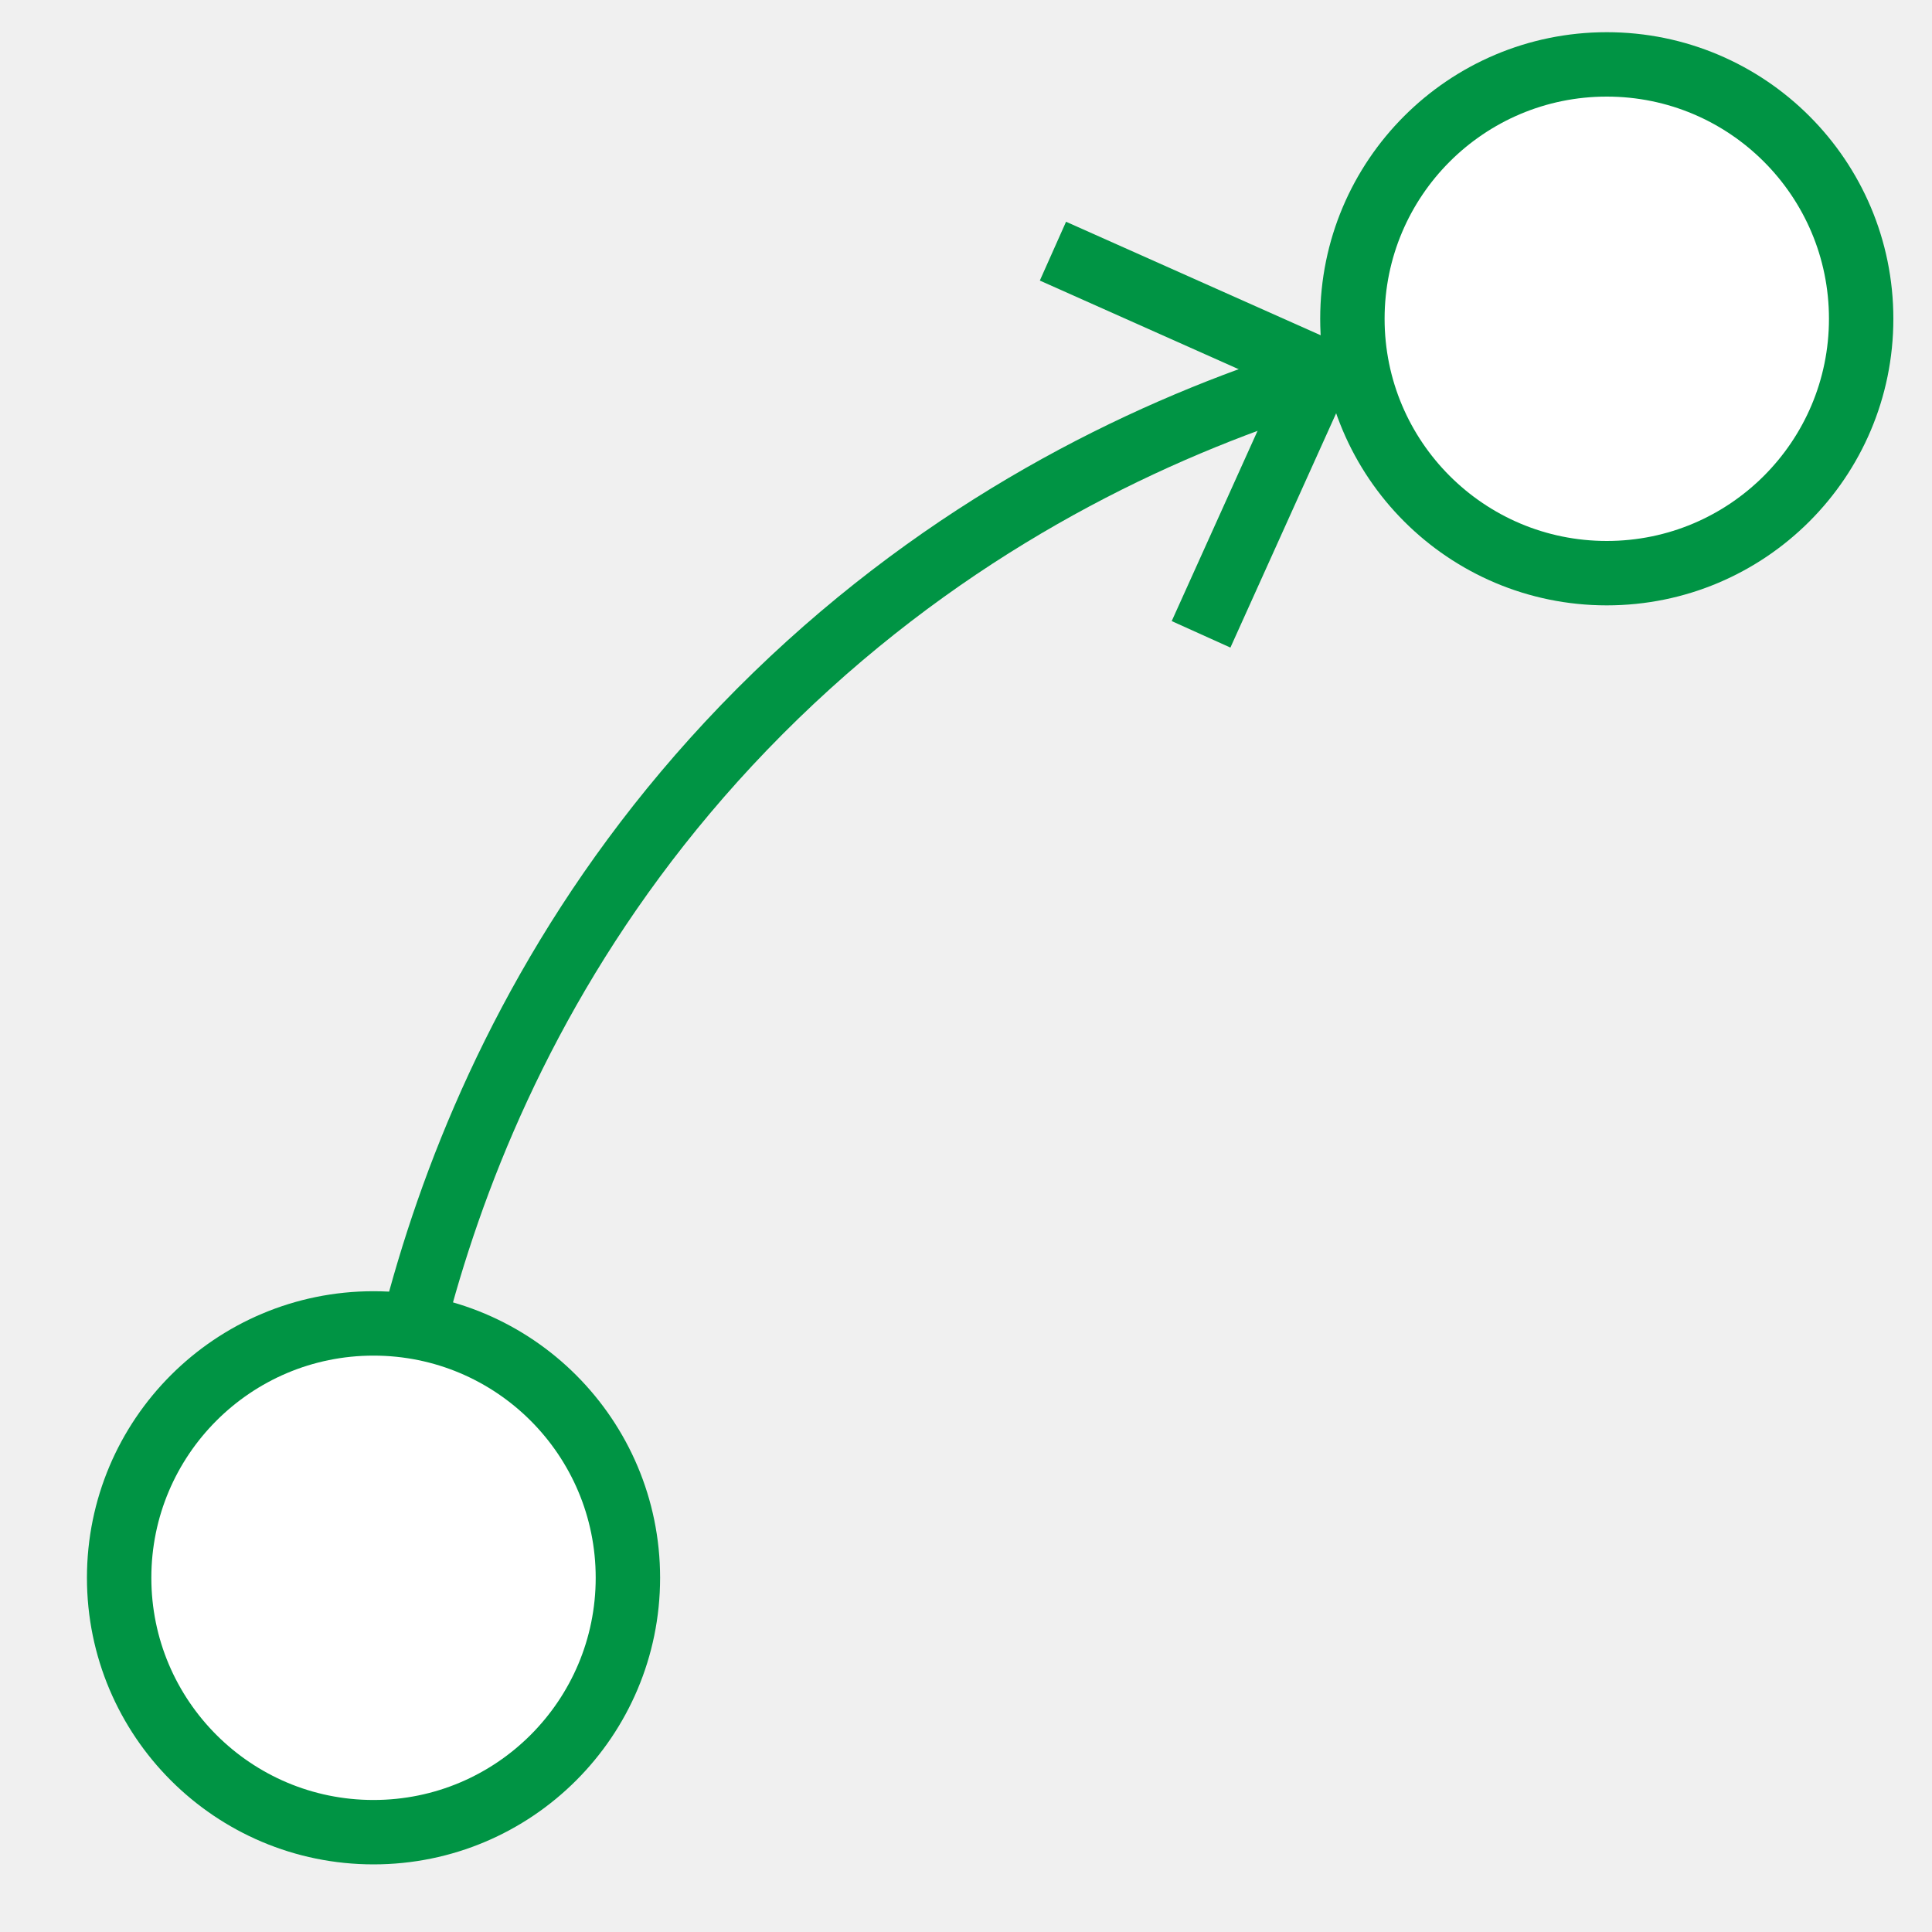
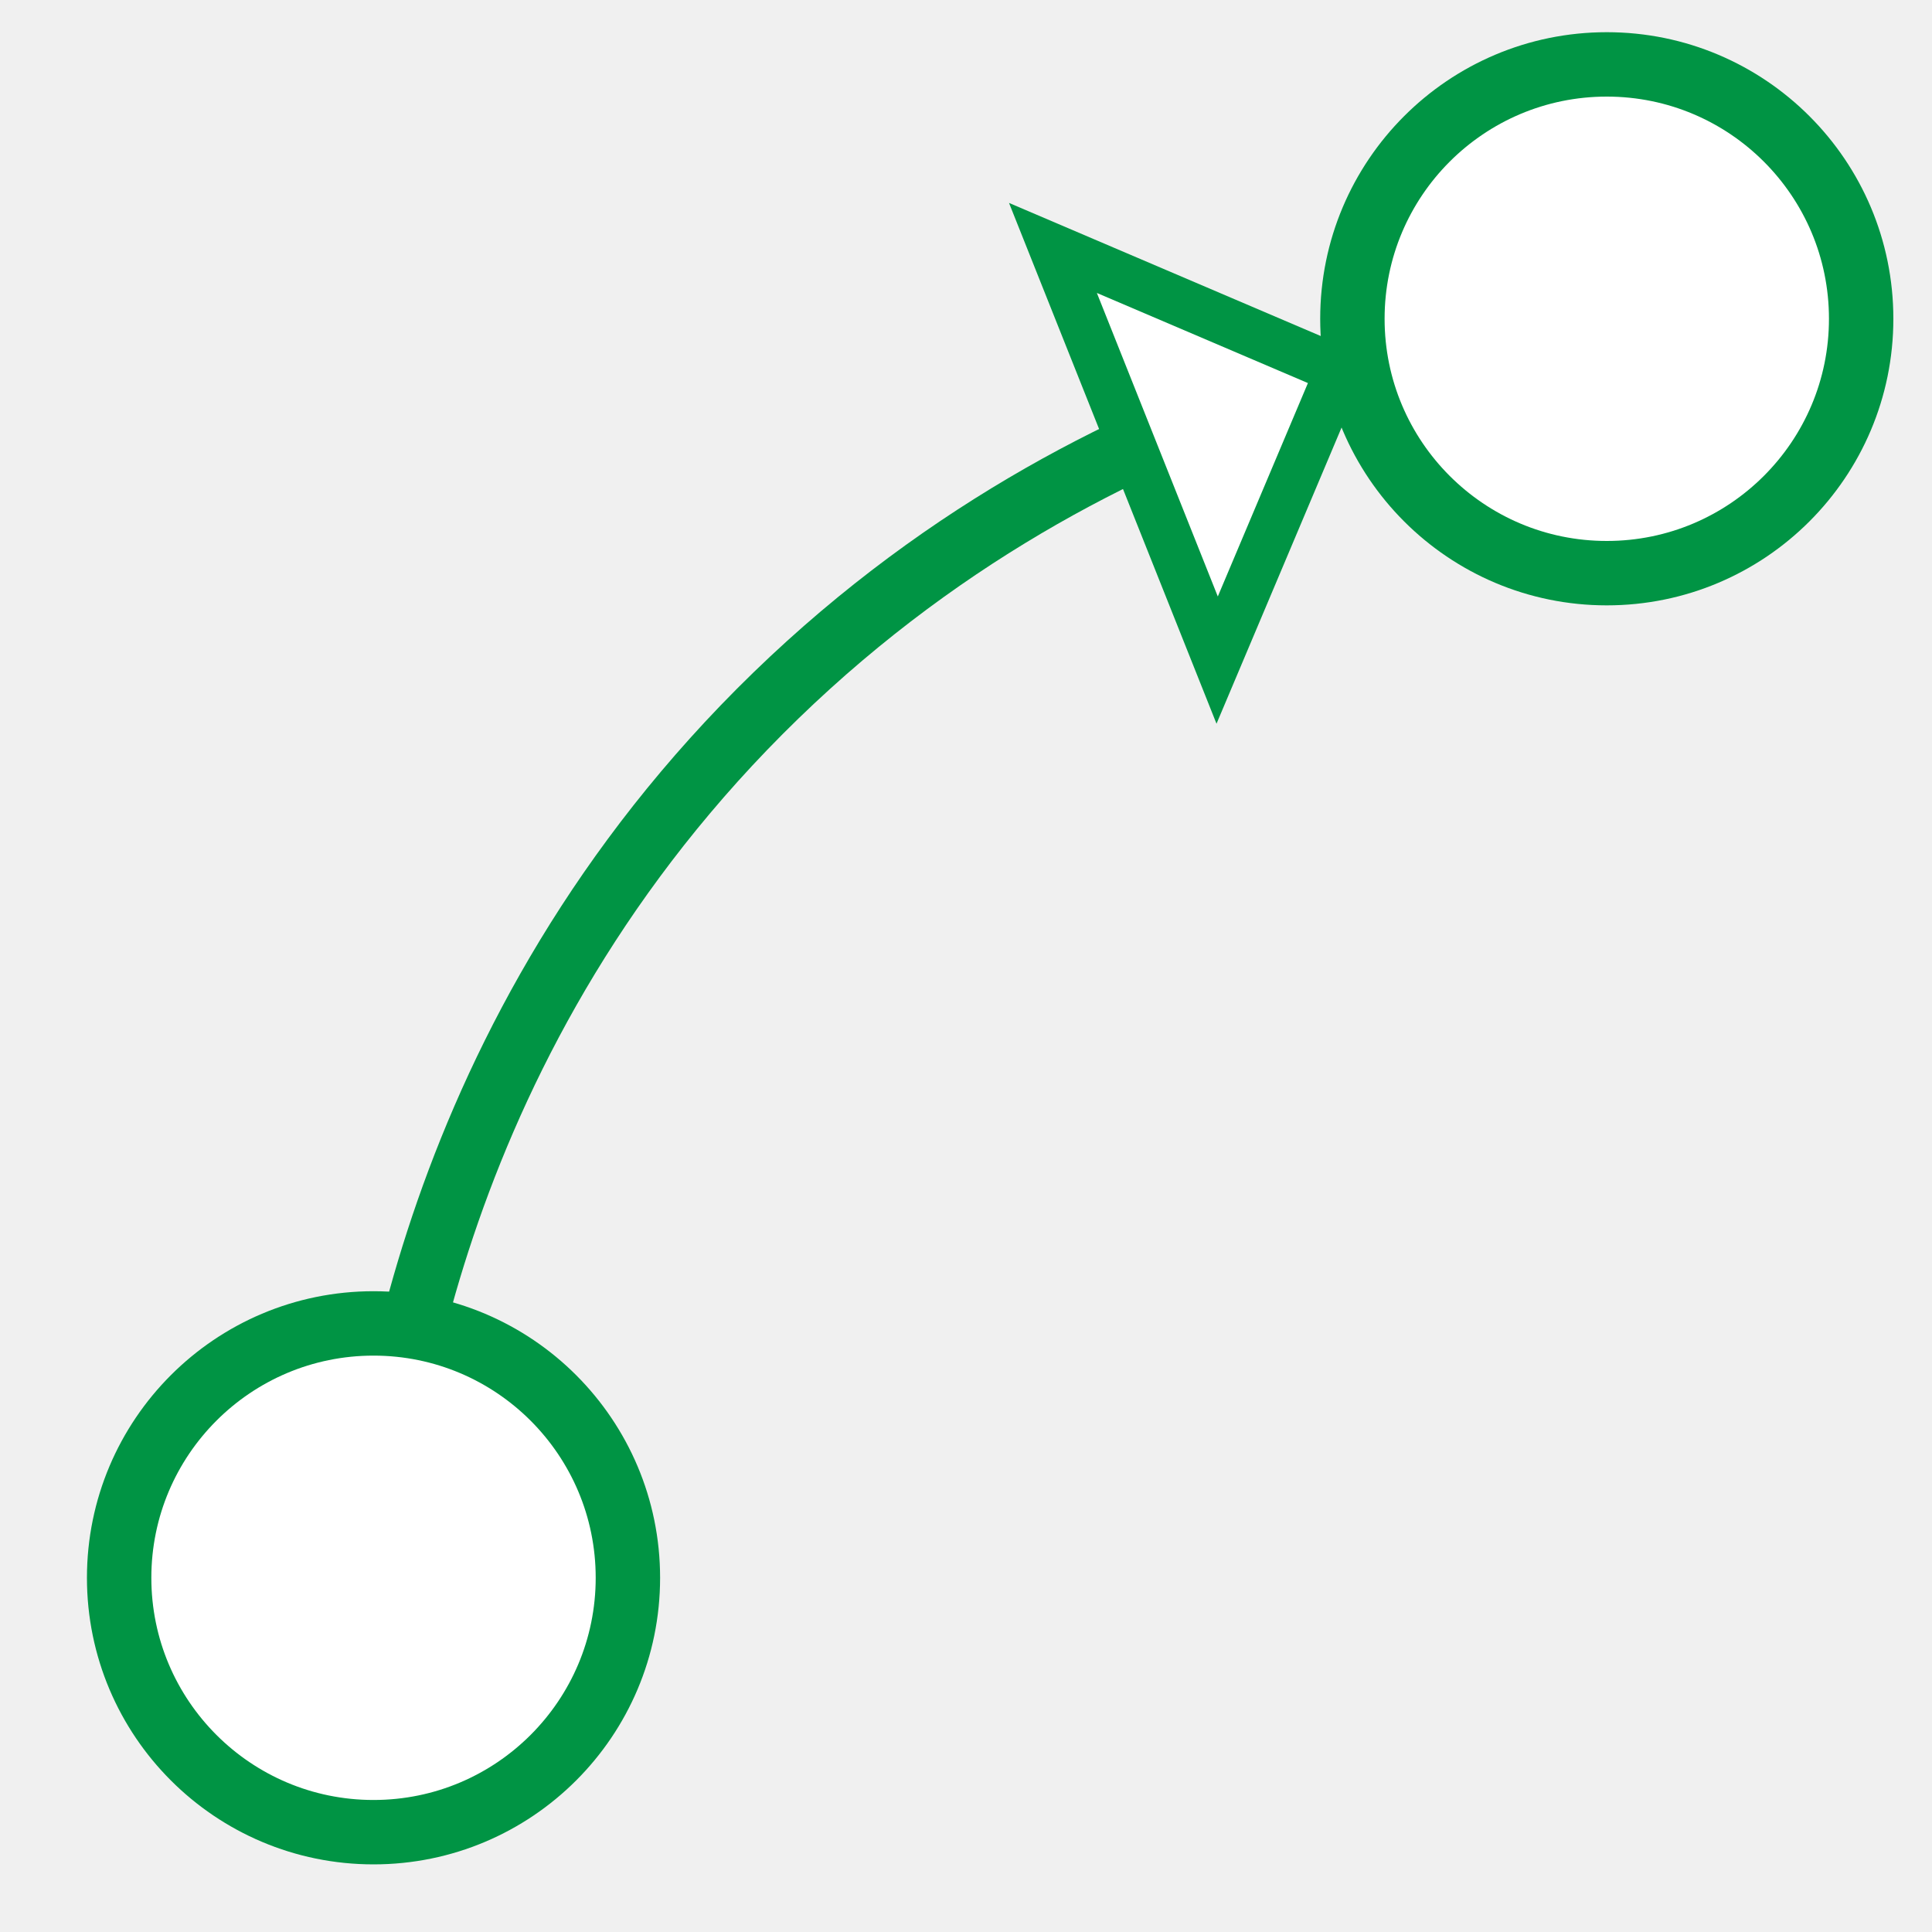
<svg xmlns="http://www.w3.org/2000/svg" version="1.1" id="Слой_1" x="0px" y="0px" viewBox="0 0 60 60" style="enable-background:new 0 0 60 60;" xml:space="preserve">
  <style type="text/css">
	.st0{fill:none;stroke:#009444;stroke-width:2;stroke-miterlimit:10;}
	.st1{fill:#FFFFFF;stroke:#009444;stroke-width:2;stroke-miterlimit:10;}
+ 	.st2{fill:#FFFFFF;stroke:#009444;stroke-width:1.5;stroke-miterlimit:10;}
</style>
-   <path class="st0" d="M11.6,49c0.2-3.3,1.3-15.8,11.5-26.4C33.7,11.6,46.7,10.2,49.9,9.9" />
+   <path class="st0" d="M11.6,49c0.2-3.3,1.3-15.8,11.5-26.4c10.6-11,23.6-12.4,26.8-12.7" />
  <circle class="st1" cx="11.6" cy="49" r="7.9" />
  <circle class="st1" cx="49.9" cy="9.9" r="7.9" />
-   <polyline class="st0" points="32.7,7.8 41,11.5 37.3,19.7 " />
+   <polygon class="st2" points="32.7,7.7 41.6,11.5 37.8,20.5 " />
</svg>
